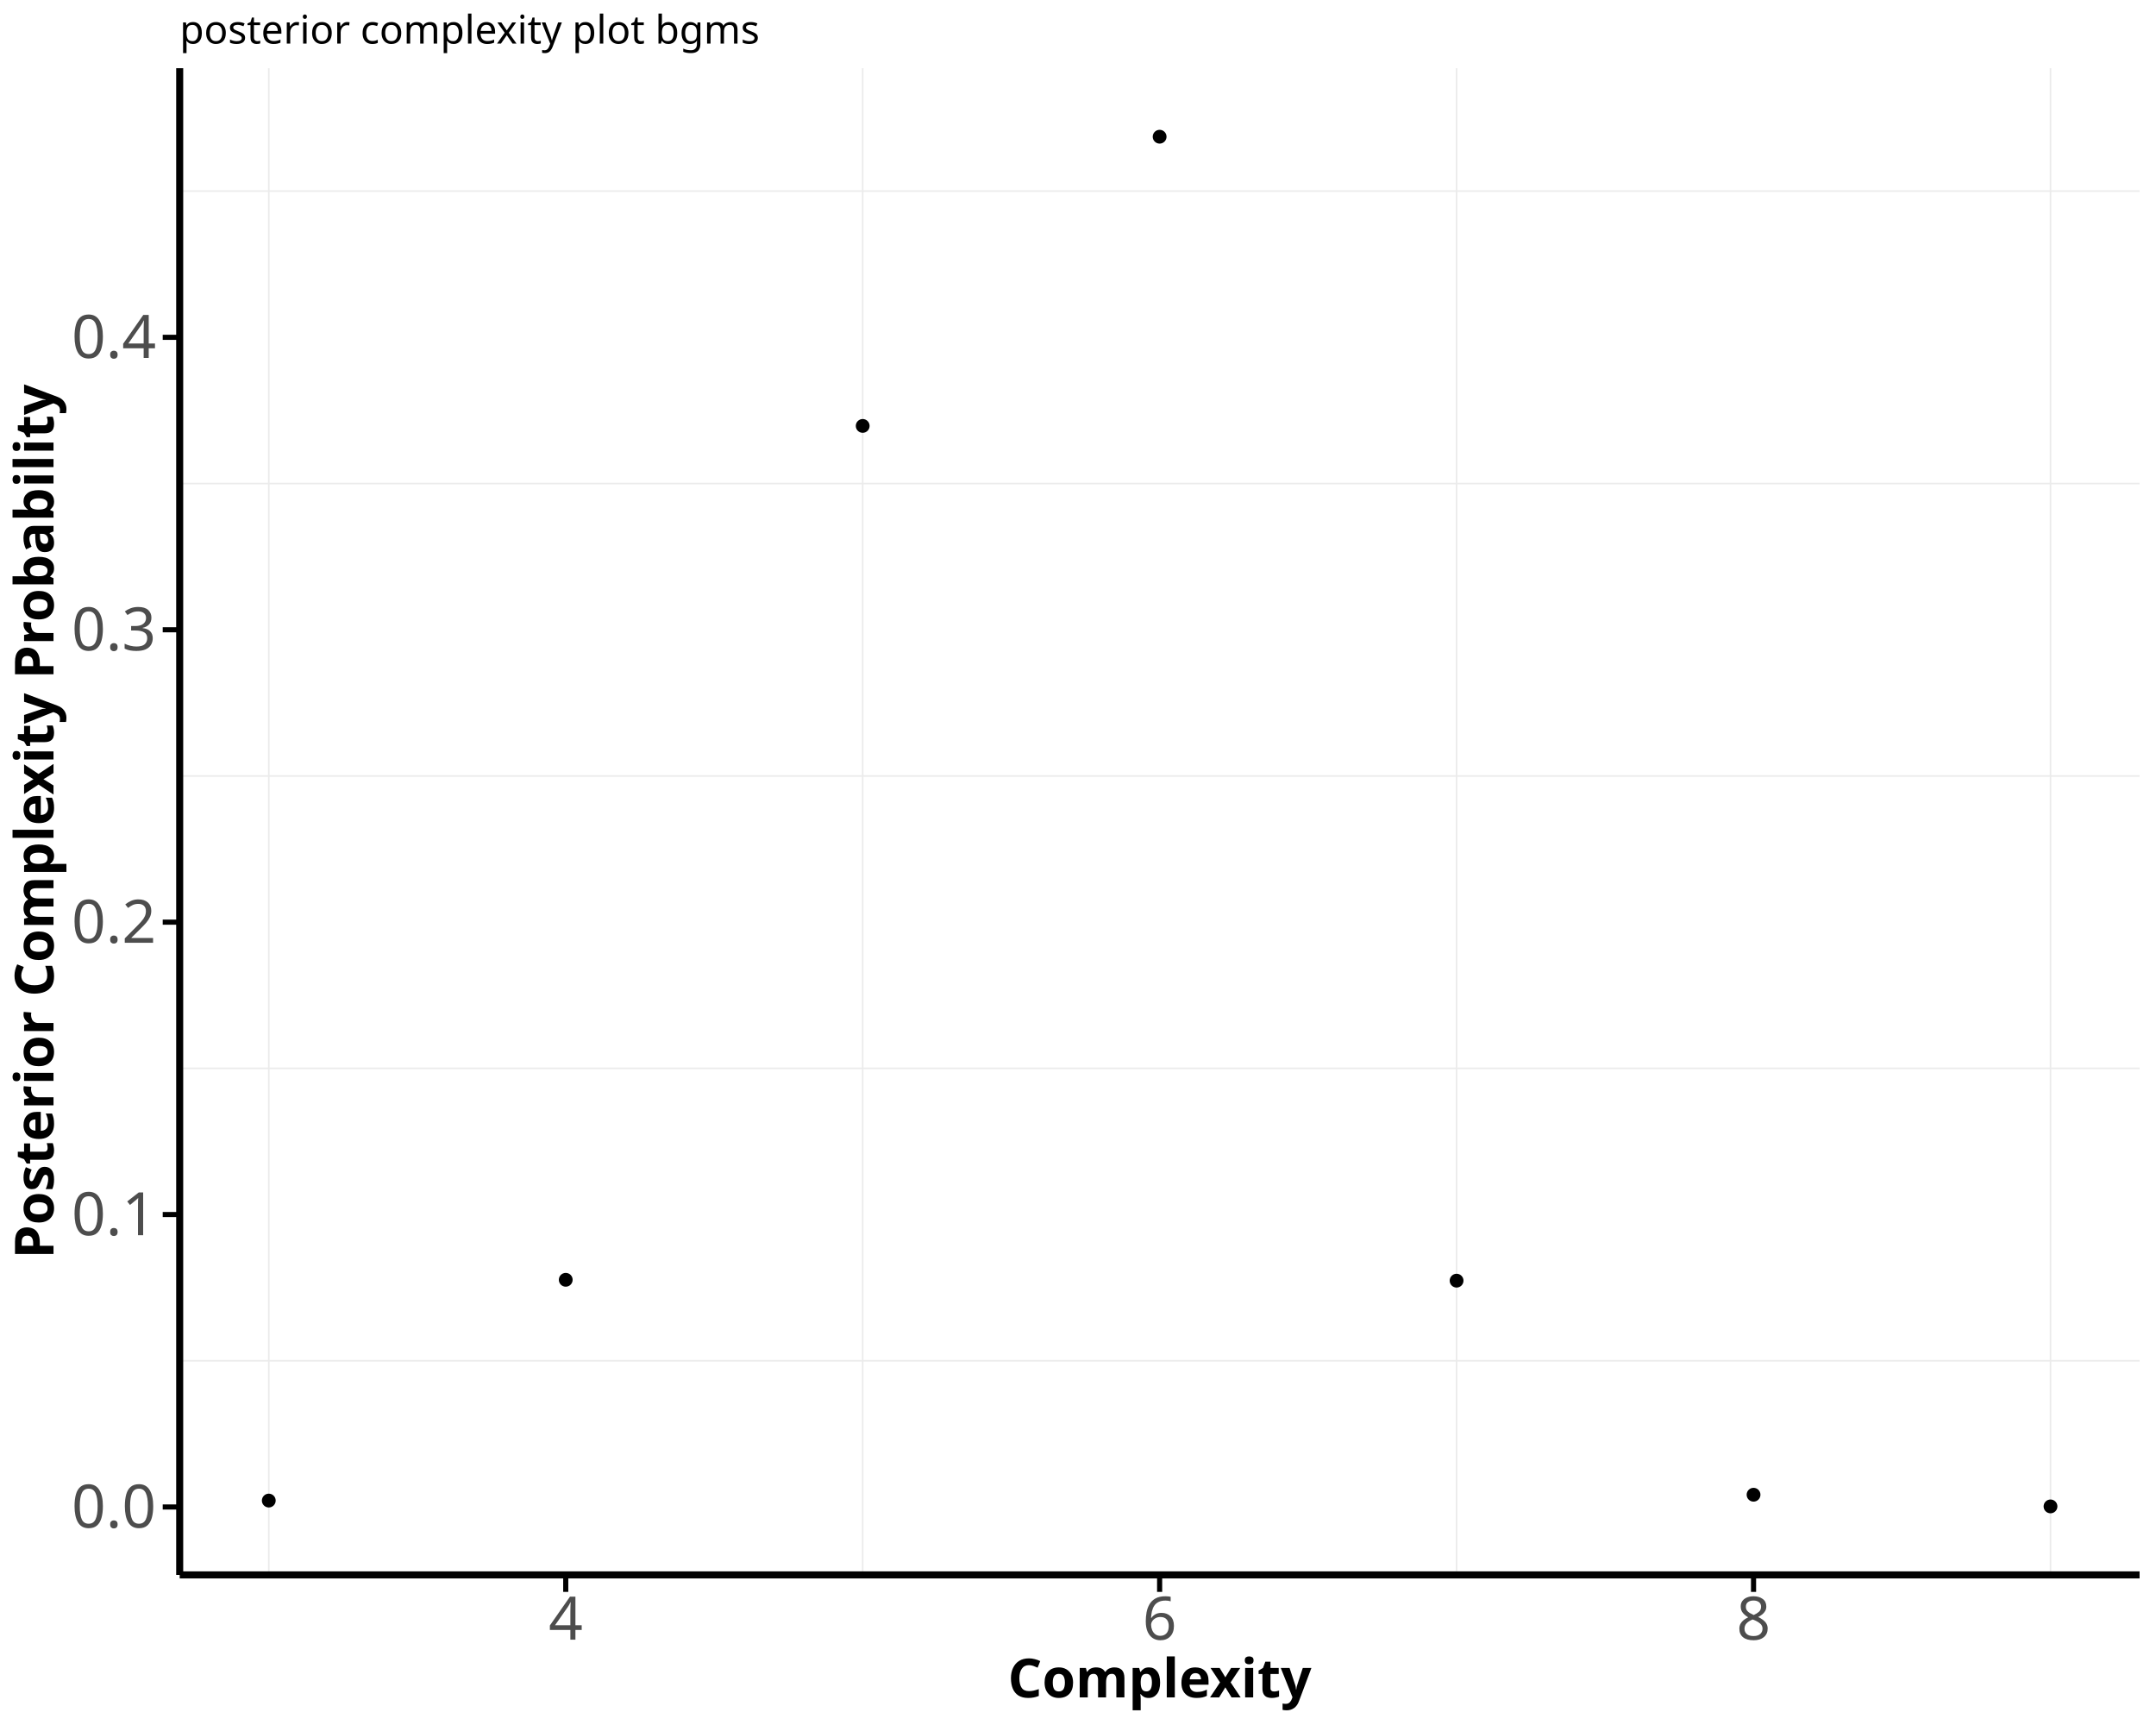
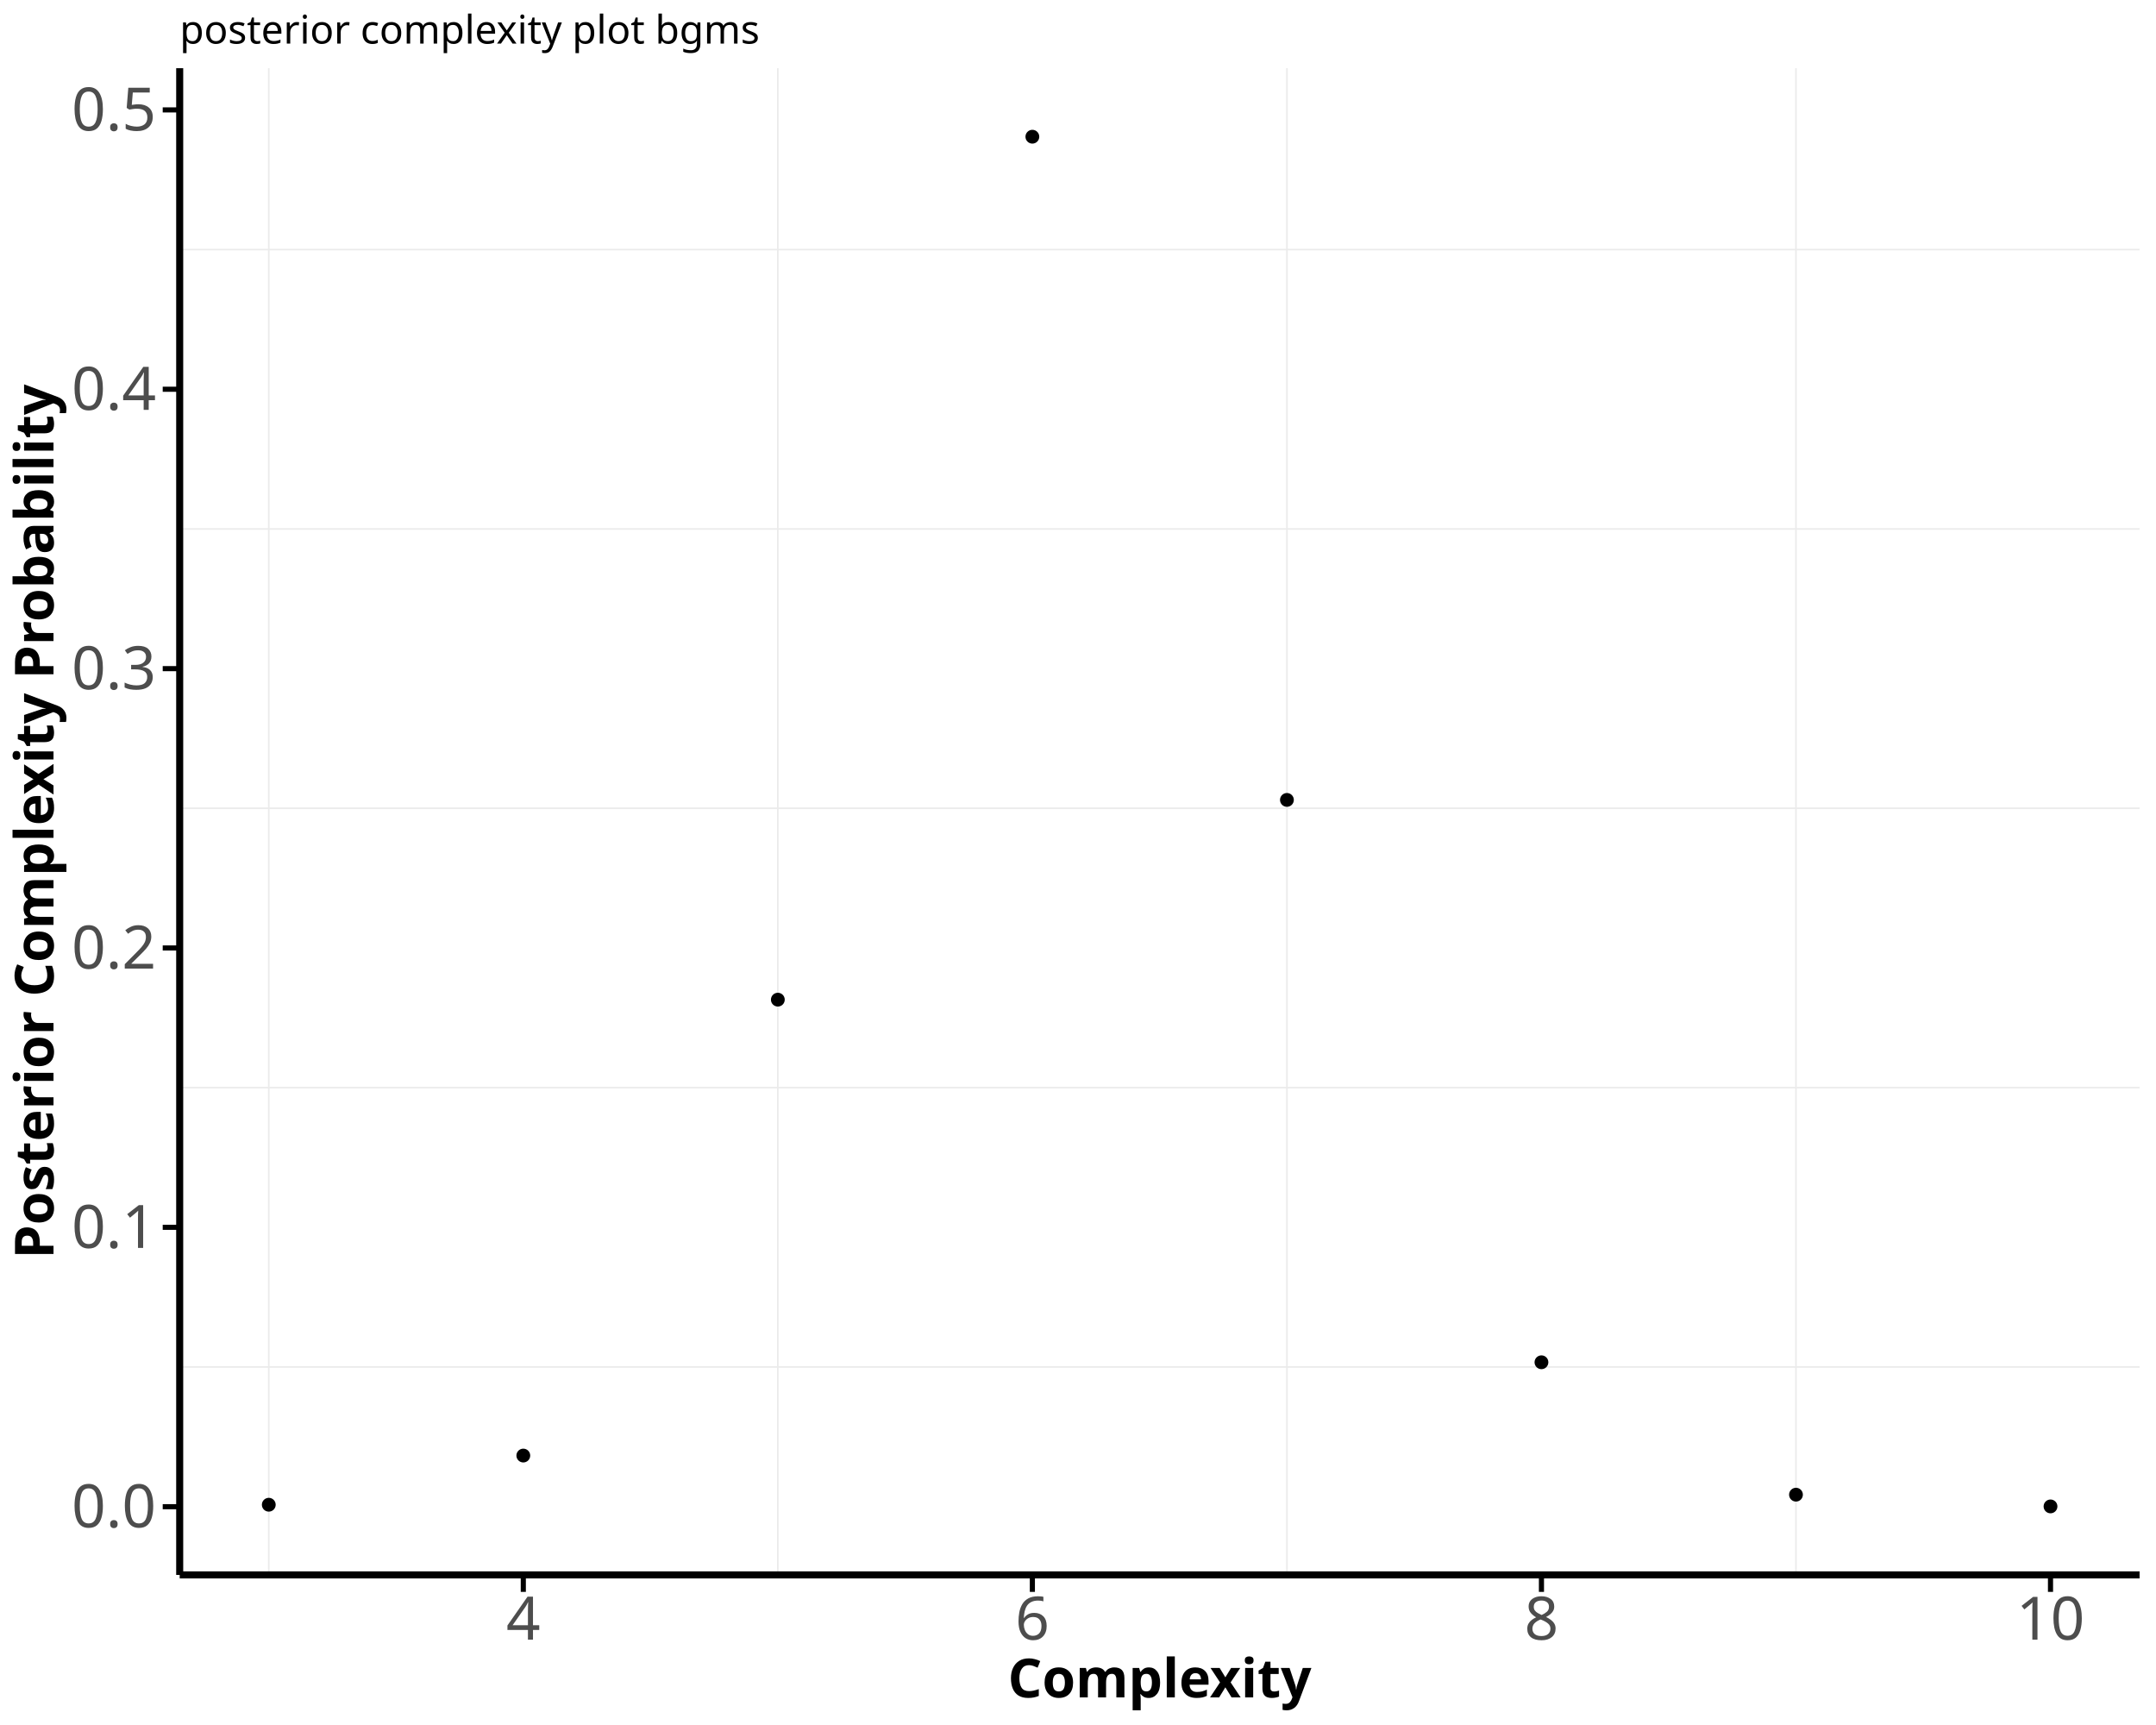
<svg xmlns="http://www.w3.org/2000/svg" class="svglite" data-engine-version="2.0" width="720.00pt" height="576.00pt" viewBox="0 0 720.00 576.00">
  <defs>
    <style type="text/css">
    .svglite line, .svglite polyline, .svglite polygon, .svglite path, .svglite rect, .svglite circle {
      fill: none;
      stroke: #000000;
      stroke-linecap: round;
      stroke-linejoin: round;
      stroke-miterlimit: 10.00;
    }
  </style>
  </defs>
  <rect width="100%" height="100%" style="stroke: none; fill: #FFFFFF;" />
  <defs>
    <clipPath id="cpMC4wMHw3MjAuMDB8MC4wMHw1NzYuMDA=">
      <rect x="0.00" y="0.00" width="720.00" height="576.00" />
    </clipPath>
  </defs>
  <g clip-path="url(#cpMC4wMHw3MjAuMDB8MC4wMHw1NzYuMDA=)">
</g>
  <defs>
    <clipPath id="cpNjAuMDF8NzE0LjUyfDIyLjc4fDUyNS44OA==">
      <rect x="60.01" y="22.78" width="654.51" height="503.10" />
    </clipPath>
  </defs>
  <g clip-path="url(#cpNjAuMDF8NzE0LjUyfDIyLjc4fDUyNS44OA==)">
-     <polyline points="60.01,454.39 714.52,454.39 " style="stroke-width: 0.53; stroke: #EBEBEB; stroke-linecap: butt;" />
-     <polyline points="60.01,356.74 714.52,356.74 " style="stroke-width: 0.53; stroke: #EBEBEB; stroke-linecap: butt;" />
-     <polyline points="60.01,259.10 714.52,259.10 " style="stroke-width: 0.53; stroke: #EBEBEB; stroke-linecap: butt;" />
-     <polyline points="60.01,161.46 714.52,161.46 " style="stroke-width: 0.53; stroke: #EBEBEB; stroke-linecap: butt;" />
-     <polyline points="60.01,63.81 714.52,63.81 " style="stroke-width: 0.53; stroke: #EBEBEB; stroke-linecap: butt;" />
+     <polyline points="60.01,456.46 714.52,456.46 " style="stroke-width: 0.53; stroke: #EBEBEB; stroke-linecap: butt;" />
+     <polyline points="60.01,363.18 714.52,363.18 " style="stroke-width: 0.53; stroke: #EBEBEB; stroke-linecap: butt;" />
+     <polyline points="60.01,269.90 714.52,269.90 " style="stroke-width: 0.53; stroke: #EBEBEB; stroke-linecap: butt;" />
+     <polyline points="60.01,176.62 714.52,176.62 " style="stroke-width: 0.53; stroke: #EBEBEB; stroke-linecap: butt;" />
+     <polyline points="60.01,83.34 714.52,83.34 " style="stroke-width: 0.53; stroke: #EBEBEB; stroke-linecap: butt;" />
    <polyline points="89.76,525.88 89.76,22.78 " style="stroke-width: 0.53; stroke: #EBEBEB; stroke-linecap: butt;" />
-     <polyline points="288.10,525.88 288.10,22.78 " style="stroke-width: 0.53; stroke: #EBEBEB; stroke-linecap: butt;" />
-     <polyline points="486.43,525.88 486.43,22.78 " style="stroke-width: 0.53; stroke: #EBEBEB; stroke-linecap: butt;" />
-     <polyline points="684.77,525.88 684.77,22.78 " style="stroke-width: 0.53; stroke: #EBEBEB; stroke-linecap: butt;" />
-     <circle cx="89.76" cy="501.06" r="1.95" style="stroke-width: 0.71; fill: #000000;" />
-     <circle cx="188.93" cy="427.34" r="1.95" style="stroke-width: 0.71; fill: #000000;" />
-     <circle cx="288.10" cy="142.22" r="1.95" style="stroke-width: 0.71; fill: #000000;" />
-     <circle cx="387.26" cy="45.65" r="1.95" style="stroke-width: 0.71; fill: #000000;" />
-     <circle cx="486.43" cy="427.63" r="1.95" style="stroke-width: 0.71; fill: #000000;" />
-     <circle cx="585.60" cy="499.11" r="1.95" style="stroke-width: 0.71; fill: #000000;" />
+     <polyline points="259.76,525.88 259.76,22.78 " style="stroke-width: 0.53; stroke: #EBEBEB; stroke-linecap: butt;" />
+     <polyline points="429.77,525.88 429.77,22.78 " style="stroke-width: 0.53; stroke: #EBEBEB; stroke-linecap: butt;" />
+     <polyline points="599.77,525.88 599.77,22.78 " style="stroke-width: 0.53; stroke: #EBEBEB; stroke-linecap: butt;" />
+     <circle cx="89.76" cy="502.45" r="1.95" style="stroke-width: 0.71; fill: #000000;" />
+     <circle cx="174.76" cy="486.03" r="1.95" style="stroke-width: 0.71; fill: #000000;" />
+     <circle cx="259.76" cy="333.80" r="1.95" style="stroke-width: 0.71; fill: #000000;" />
+     <circle cx="344.76" cy="45.65" r="1.95" style="stroke-width: 0.71; fill: #000000;" />
+     <circle cx="429.77" cy="267.10" r="1.95" style="stroke-width: 0.71; fill: #000000;" />
+     <circle cx="514.77" cy="454.88" r="1.95" style="stroke-width: 0.71; fill: #000000;" />
+     <circle cx="599.77" cy="499.09" r="1.95" style="stroke-width: 0.71; fill: #000000;" />
    <circle cx="684.77" cy="503.01" r="1.95" style="stroke-width: 0.71; fill: #000000;" />
  </g>
  <g clip-path="url(#cpMC4wMHw3MjAuMDB8MC4wMHw1NzYuMDA=)">
    <polyline points="60.01,525.88 60.01,22.78 " style="stroke-width: 2.35; stroke-linecap: butt;" />
-     <text x="52.15" y="510.09" text-anchor="end" style="font-size: 20.00px; fill: #4D4D4D; font-family: sans;" textLength="27.80px" lengthAdjust="spacingAndGlyphs">0.0</text>
-     <text x="52.15" y="412.45" text-anchor="end" style="font-size: 20.00px; fill: #4D4D4D; font-family: sans;" textLength="27.80px" lengthAdjust="spacingAndGlyphs">0.1</text>
-     <text x="52.15" y="314.80" text-anchor="end" style="font-size: 20.00px; fill: #4D4D4D; font-family: sans;" textLength="27.80px" lengthAdjust="spacingAndGlyphs">0.2</text>
-     <text x="52.15" y="217.16" text-anchor="end" style="font-size: 20.00px; fill: #4D4D4D; font-family: sans;" textLength="27.80px" lengthAdjust="spacingAndGlyphs">0.3</text>
-     <text x="52.15" y="119.52" text-anchor="end" style="font-size: 20.00px; fill: #4D4D4D; font-family: sans;" textLength="27.80px" lengthAdjust="spacingAndGlyphs">0.4</text>
-     <polyline points="54.34,503.21 60.01,503.21 " style="stroke-width: 1.71; stroke-linecap: butt;" />
-     <polyline points="54.34,405.56 60.01,405.56 " style="stroke-width: 1.71; stroke-linecap: butt;" />
-     <polyline points="54.34,307.92 60.01,307.92 " style="stroke-width: 1.71; stroke-linecap: butt;" />
-     <polyline points="54.34,210.28 60.01,210.28 " style="stroke-width: 1.71; stroke-linecap: butt;" />
-     <polyline points="54.34,112.63 60.01,112.63 " style="stroke-width: 1.71; stroke-linecap: butt;" />
+     <text x="52.15" y="509.99" text-anchor="end" style="font-size: 20.00px; fill: #4D4D4D; font-family: sans;" textLength="27.80px" lengthAdjust="spacingAndGlyphs">0.0</text>
+     <text x="52.15" y="416.70" text-anchor="end" style="font-size: 20.00px; fill: #4D4D4D; font-family: sans;" textLength="27.80px" lengthAdjust="spacingAndGlyphs">0.1</text>
+     <text x="52.15" y="323.42" text-anchor="end" style="font-size: 20.00px; fill: #4D4D4D; font-family: sans;" textLength="27.80px" lengthAdjust="spacingAndGlyphs">0.2</text>
+     <text x="52.15" y="230.14" text-anchor="end" style="font-size: 20.00px; fill: #4D4D4D; font-family: sans;" textLength="27.80px" lengthAdjust="spacingAndGlyphs">0.3</text>
+     <text x="52.15" y="136.86" text-anchor="end" style="font-size: 20.00px; fill: #4D4D4D; font-family: sans;" textLength="27.80px" lengthAdjust="spacingAndGlyphs">0.4</text>
+     <text x="52.15" y="43.58" text-anchor="end" style="font-size: 20.00px; fill: #4D4D4D; font-family: sans;" textLength="27.80px" lengthAdjust="spacingAndGlyphs">0.5</text>
+     <polyline points="54.34,503.10 60.01,503.10 " style="stroke-width: 1.71; stroke-linecap: butt;" />
+     <polyline points="54.34,409.82 60.01,409.82 " style="stroke-width: 1.71; stroke-linecap: butt;" />
+     <polyline points="54.34,316.54 60.01,316.54 " style="stroke-width: 1.71; stroke-linecap: butt;" />
+     <polyline points="54.34,223.26 60.01,223.26 " style="stroke-width: 1.71; stroke-linecap: butt;" />
+     <polyline points="54.34,129.98 60.01,129.98 " style="stroke-width: 1.71; stroke-linecap: butt;" />
+     <polyline points="54.34,36.70 60.01,36.70 " style="stroke-width: 1.71; stroke-linecap: butt;" />
    <polyline points="60.01,525.88 714.52,525.88 " style="stroke-width: 2.35; stroke-linecap: butt;" />
-     <polyline points="188.93,531.55 188.93,525.88 " style="stroke-width: 1.71; stroke-linecap: butt;" />
-     <polyline points="387.26,531.55 387.26,525.88 " style="stroke-width: 1.71; stroke-linecap: butt;" />
-     <polyline points="585.60,531.55 585.60,525.88 " style="stroke-width: 1.71; stroke-linecap: butt;" />
-     <text x="188.93" y="547.50" text-anchor="middle" style="font-size: 20.00px; fill: #4D4D4D; font-family: sans;" textLength="11.12px" lengthAdjust="spacingAndGlyphs">4</text>
-     <text x="387.26" y="547.50" text-anchor="middle" style="font-size: 20.00px; fill: #4D4D4D; font-family: sans;" textLength="11.12px" lengthAdjust="spacingAndGlyphs">6</text>
-     <text x="585.60" y="547.50" text-anchor="middle" style="font-size: 20.00px; fill: #4D4D4D; font-family: sans;" textLength="11.12px" lengthAdjust="spacingAndGlyphs">8</text>
+     <polyline points="174.76,531.55 174.76,525.88 " style="stroke-width: 1.71; stroke-linecap: butt;" />
+     <polyline points="344.76,531.55 344.76,525.88 " style="stroke-width: 1.71; stroke-linecap: butt;" />
+     <polyline points="514.77,531.55 514.77,525.88 " style="stroke-width: 1.71; stroke-linecap: butt;" />
+     <polyline points="684.77,531.55 684.77,525.88 " style="stroke-width: 1.71; stroke-linecap: butt;" />
+     <text x="174.76" y="547.50" text-anchor="middle" style="font-size: 20.00px; fill: #4D4D4D; font-family: sans;" textLength="11.12px" lengthAdjust="spacingAndGlyphs">4</text>
+     <text x="344.76" y="547.50" text-anchor="middle" style="font-size: 20.00px; fill: #4D4D4D; font-family: sans;" textLength="11.12px" lengthAdjust="spacingAndGlyphs">6</text>
+     <text x="514.77" y="547.50" text-anchor="middle" style="font-size: 20.00px; fill: #4D4D4D; font-family: sans;" textLength="11.12px" lengthAdjust="spacingAndGlyphs">8</text>
+     <text x="684.77" y="547.50" text-anchor="middle" style="font-size: 20.00px; fill: #4D4D4D; font-family: sans;" textLength="22.25px" lengthAdjust="spacingAndGlyphs">10</text>
    <text x="387.26" y="566.78" text-anchor="middle" style="font-size: 18.00px; font-weight: bold; font-family: sans;" textLength="89.05px" lengthAdjust="spacingAndGlyphs">Complexity</text>
    <text transform="translate(17.87,274.33) rotate(-90)" text-anchor="middle" style="font-size: 18.00px; font-weight: bold; font-family: sans;" textLength="255.13px" lengthAdjust="spacingAndGlyphs">Posterior Complexity Probability</text>
    <text x="60.01" y="14.56" style="font-size: 13.20px; font-family: sans;" textLength="178.30px" lengthAdjust="spacingAndGlyphs">posterior complexity plot bgms</text>
  </g>
</svg>
